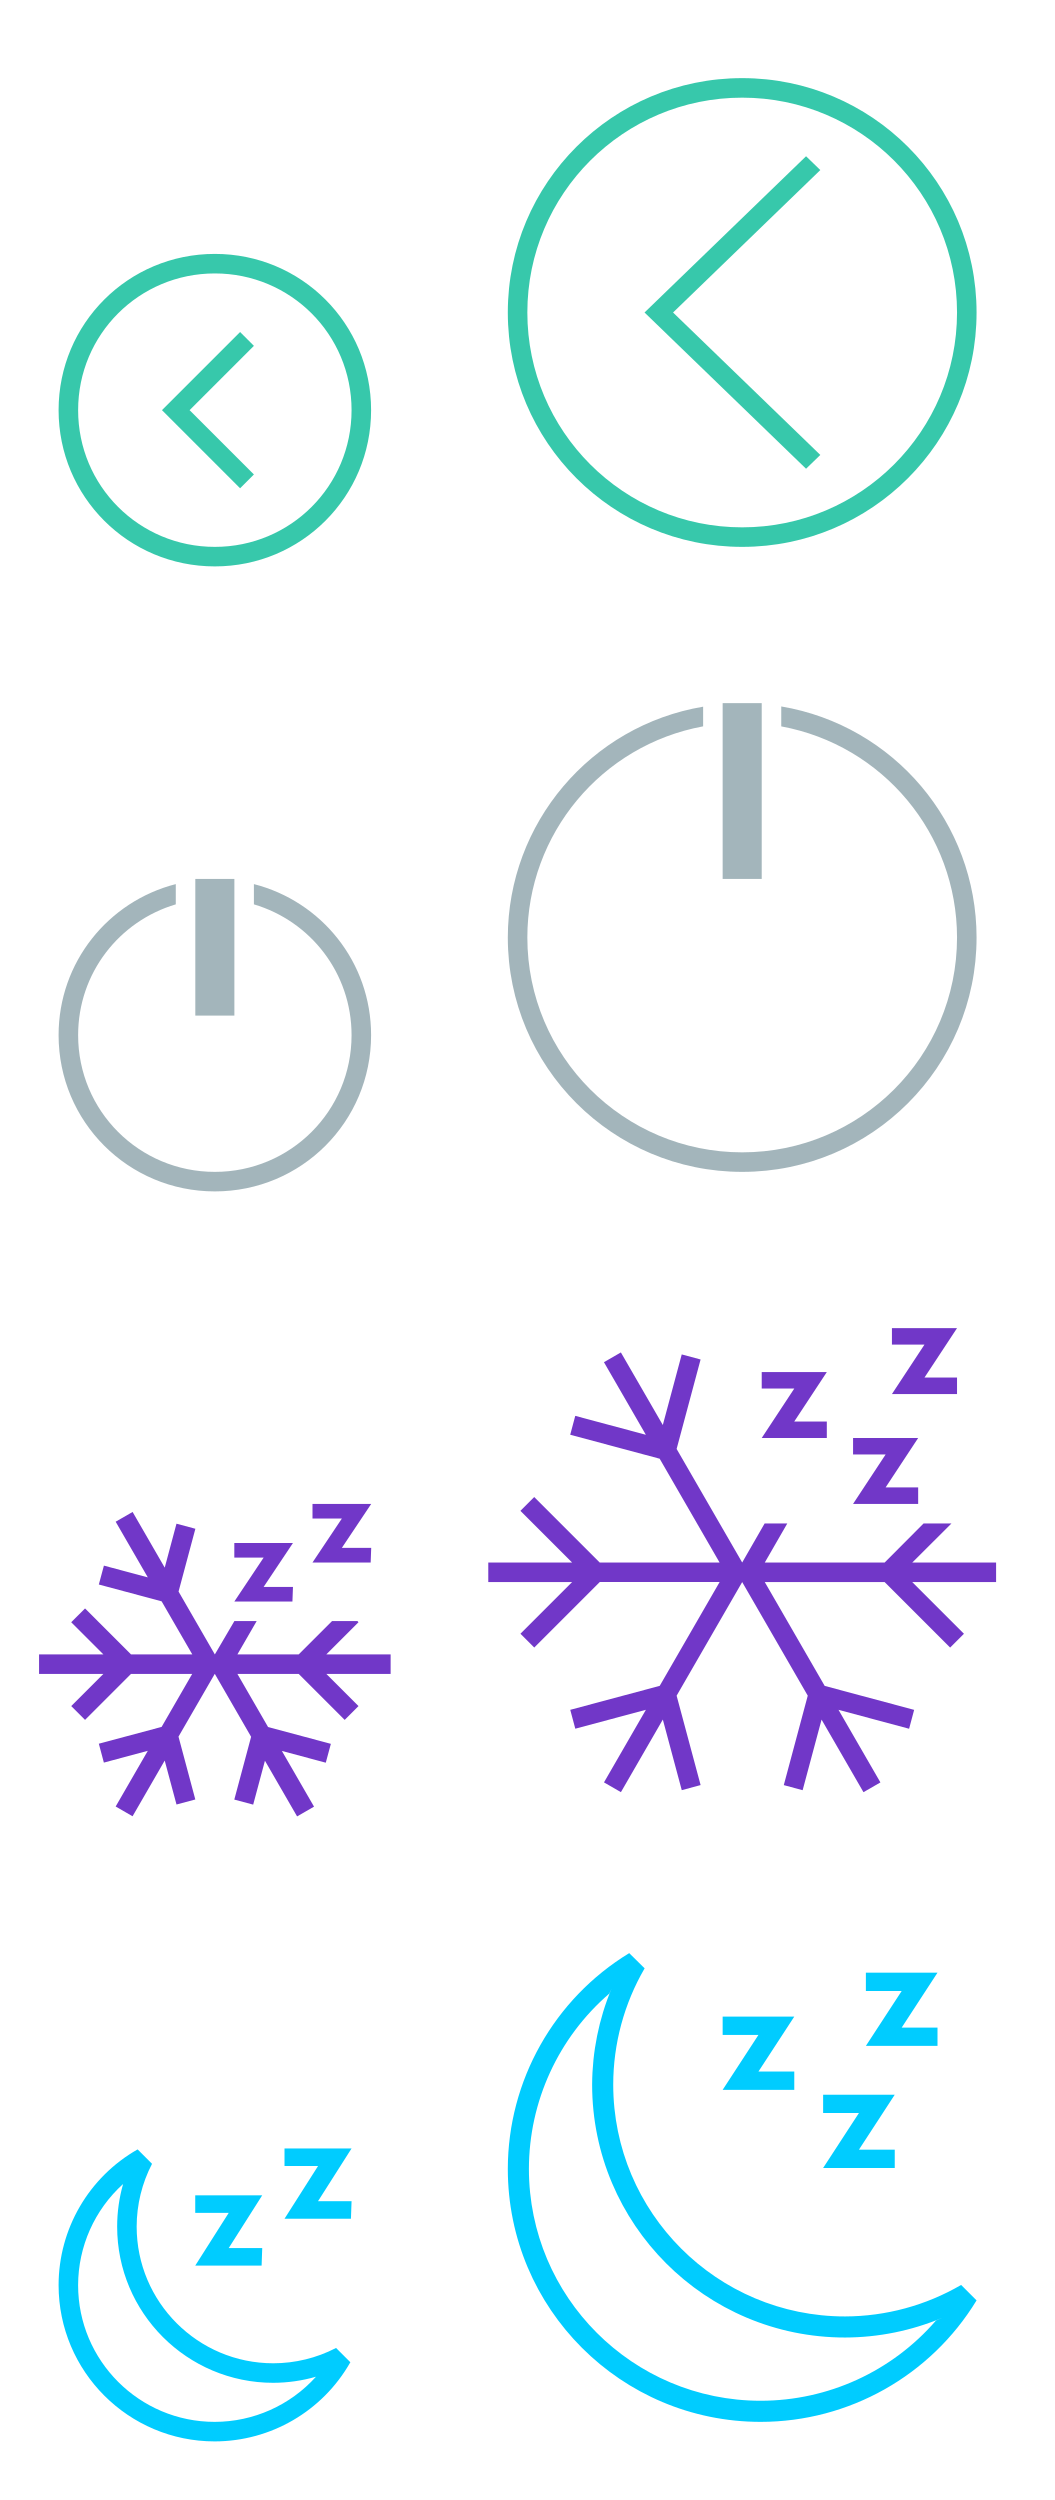
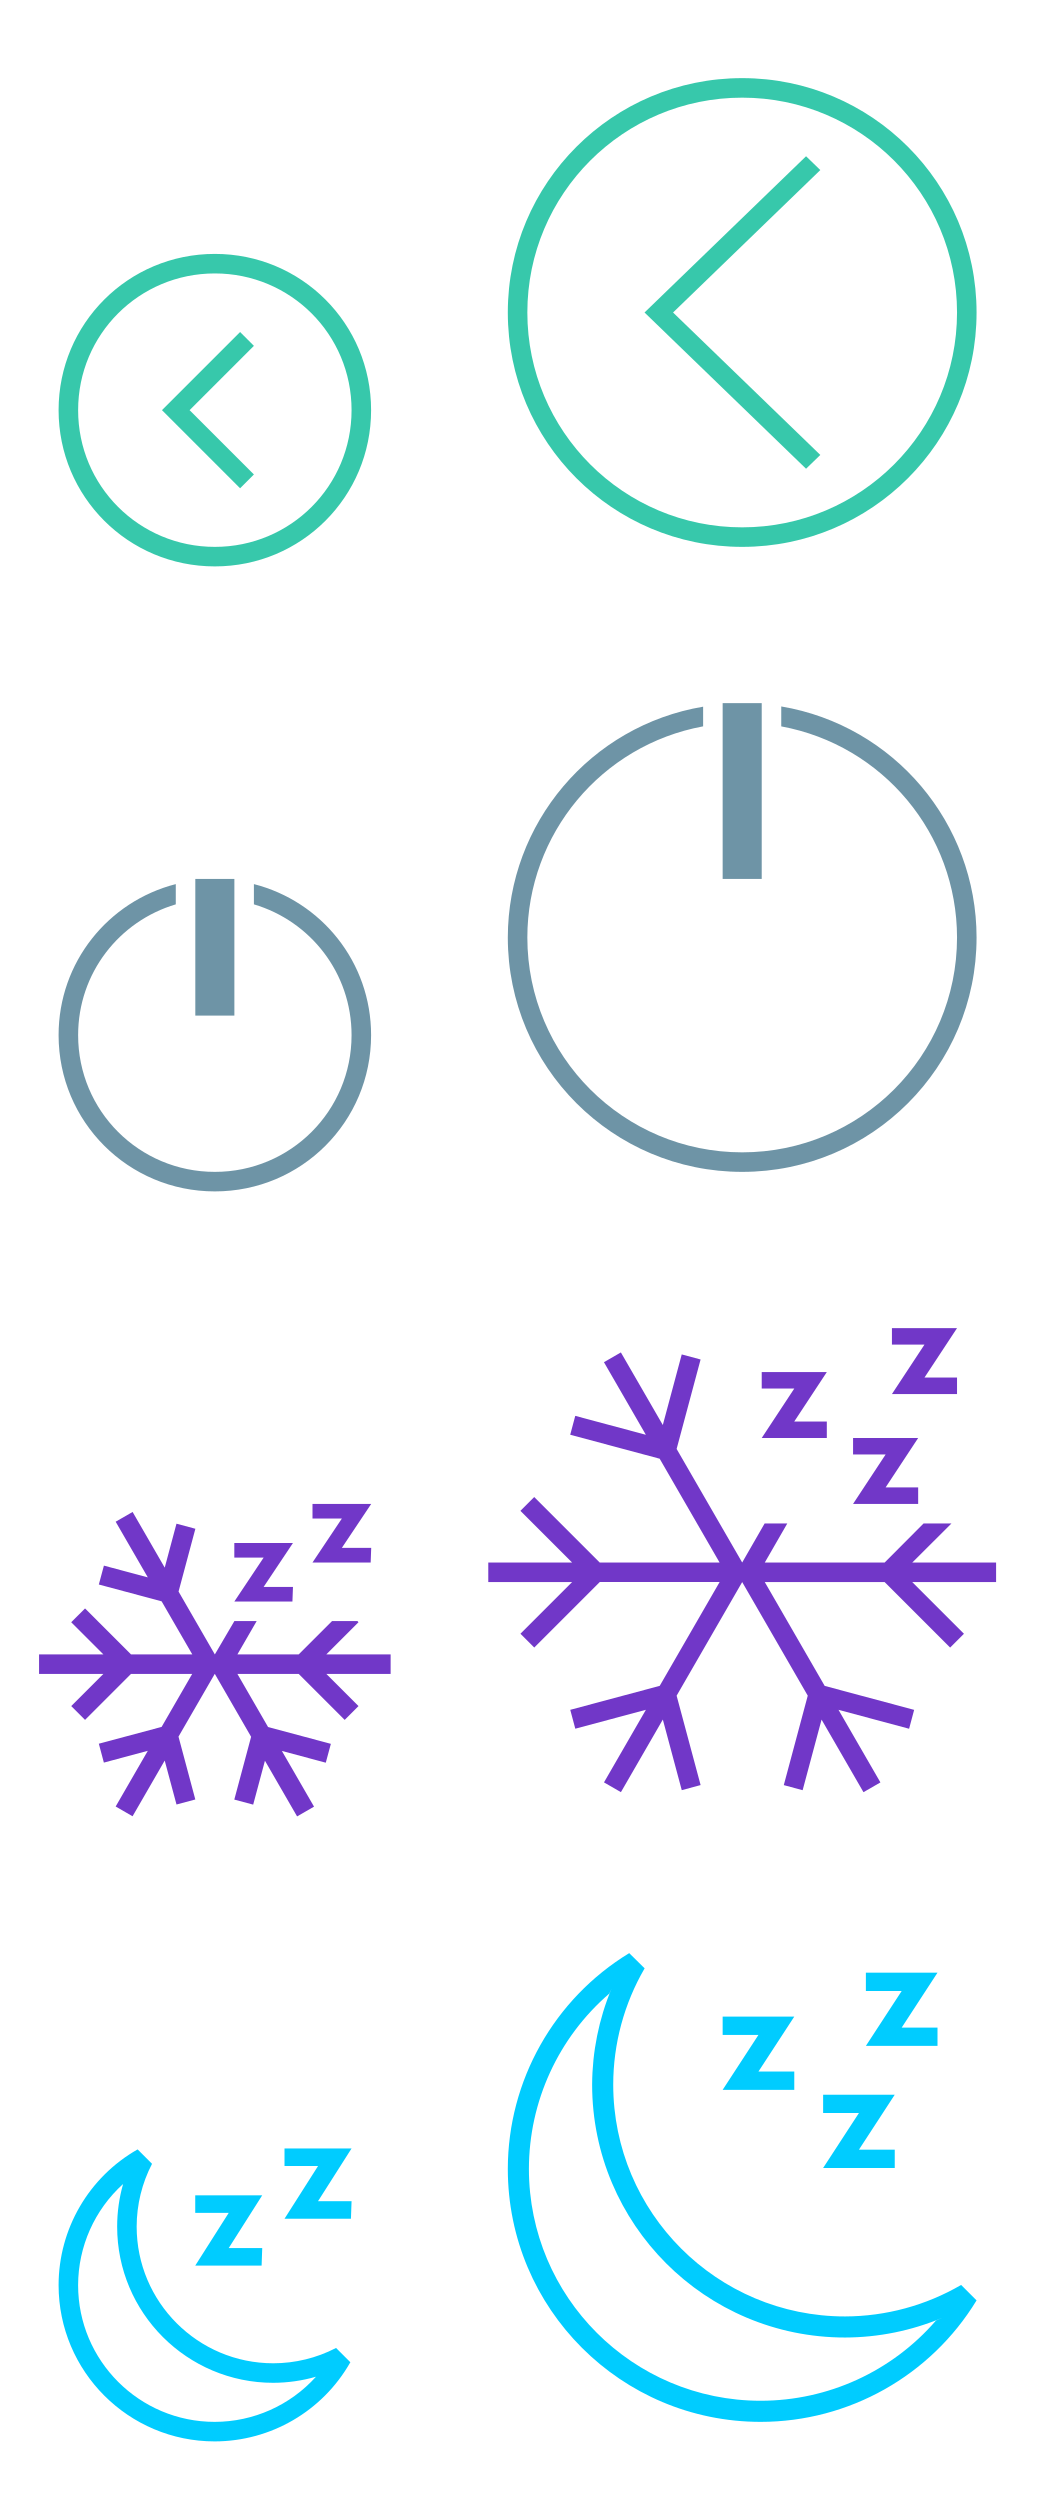
<svg xmlns="http://www.w3.org/2000/svg" version="1.1" id="svg2" viewBox="0 0 54 128">
  <defs id="defs3051">
    <style type="text/css" id="current-color-scheme">
      .ColorScheme-Text {
        color:#31363b;
      }
      .ColorScheme-Background {
        color:#eff0f1;
      }
      .ColorScheme-Highlight {
        color:#3daee9;
      }
      .ColorScheme-ViewText {
        color:#31363b;
      }
      .ColorScheme-ViewBackground {
        color:#fcfcfc;
      }
      .ColorScheme-ViewHover {
        color:#93cee9;
      }
      .ColorScheme-ViewFocus{
        color:#3daee9;
      }
      .ColorScheme-ButtonText {
        color:#31363b;
      }
      .ColorScheme-ButtonBackground {
        color:#eff0f1;
      }
      .ColorScheme-ButtonHover {
        color:#93cee9;
      }
      .ColorScheme-ButtonFocus{
        color:#3daee9;
      }
      </style>
  </defs>
  <g id="22-22-system-log-out">
    <path id="path7" class="ColorScheme-Text" d="m 11,13 c -4.432,0 -8,3.568 -8,8 0,4.432 3.568,8 8,8 4.432,0 8,-3.568 8,-8 0,-4.432 -3.568,-8 -8,-8 z m 0,1 c 3.878,0 7,3.122 7,7 0,3.878 -3.122,7 -7,7 -3.878,0 -7,-3.122 -7,-7 0,-3.878 3.122,-7 7,-7 z M 12.293,17 9,20.293 8.293,21 9,21.707 12.293,25 13,24.293 9.707,21 13,17.707 12.293,17 Z" style="fill:#37c8ab;fill-opacity:1;stroke:none" />
    <path id="path9" d="M 0,10 0,32 22,32 22,10 0,10 Z" style="opacity:1;fill:none" />
  </g>
  <g id="system-log-out">
    <path id="path12" class="ColorScheme-Text" d="M 38,4 A 12,12 0 0 0 26,16 12,12 0 0 0 38,28 12,12 0 0 0 50,16 12,12 0 0 0 38,4 Z m 0,1 A 11,11 0 0 1 49,16 11,11 0 0 1 38,27 11,11 0 0 1 27,16 11,11 0 0 1 38,5 Z M 41.27,8 33,16 41.27,24 42,23.293 34.461,16 42,8.707 41.27,8 Z" style="fill:#37c8ab;fill-opacity:1;stroke:none" />
    <path id="path14" d="M 22,0 22,32 54,32 54,0 22,0 Z" style="opacity:1;fill:none" />
  </g>
  <g transform="translate(54,96)" id="22-22-system-lock-screen">
-     <path id="path17" class="ColorScheme-Text" d="m 11,13 c -2.216,0 -4,1.784 -4,4 l 0,4 -2,0 0,1 0,7 1,0 10,0 1,0 0,-8 -1,0 -1,0 0,-4 c 0,-2.216 -1.784,-4 -4,-4 z m 0,1 c 1.662,0 3,1.561 3,3.5 L 14,21 8,21 8,17.5 C 8,15.561 9.338,14 11,14 Z m -5,8 10,0 0,6 -10,0 0,-6 z" style="fill:#a3b5bb;fill-opacity:1;stroke:none" />
+     <path id="path17" class="ColorScheme-Text" d="m 11,13 c -2.216,0 -4,1.784 -4,4 l 0,4 -2,0 0,1 0,7 1,0 10,0 1,0 0,-8 -1,0 -1,0 0,-4 c 0,-2.216 -1.784,-4 -4,-4 z m 0,1 c 1.662,0 3,1.561 3,3.5 L 14,21 8,21 8,17.5 C 8,15.561 9.338,14 11,14 Z m -5,8 10,0 0,6 -10,0 0,-6 z" style="fill:#6e94a6;fill-opacity:1;stroke:none" />
    <path id="path19" d="M 0,10 0,32 22,32 22,10 0,10 Z" style="opacity:1;fill:none" />
  </g>
  <g transform="translate(54,96)" id="system-lock-screen">
-     <path id="path22" class="ColorScheme-Text" d="M 38,4 C 31.373,4 26,9.373 26,16 26,22.627 31.373,28 38,28 44.627,28 50,22.627 50,16 50,9.373 44.627,4 38,4 Z m 0,1 C 44.075,5 49,9.925 49,16 49,22.075 44.075,27 38,27 31.925,27 27,22.075 27,16 27,9.925 31.925,5 38,5 Z m 0,3 c -2.216,0 -4,1.784 -4,4 l 0,4 -2,0 0,1 0,7 1,0 10,0 1,0 0,-8 -1,0 -1,0 0,-4 C 42,9.784 40.216,8 38,8 Z m 0,1 c 1.662,0 3,1.561 3,3.5 l 0,3.5 -6,0 0,-3.5 C 35,10.561 36.338,9 38,9 Z m -5,8 10,0 0,6 -10,0 0,-6 z" style="fill:#a3b5bb;fill-opacity:1;stroke:none" />
+     <path id="path22" class="ColorScheme-Text" d="M 38,4 C 31.373,4 26,9.373 26,16 26,22.627 31.373,28 38,28 44.627,28 50,22.627 50,16 50,9.373 44.627,4 38,4 Z m 0,1 C 44.075,5 49,9.925 49,16 49,22.075 44.075,27 38,27 31.925,27 27,22.075 27,16 27,9.925 31.925,5 38,5 Z m 0,3 c -2.216,0 -4,1.784 -4,4 l 0,4 -2,0 0,1 0,7 1,0 10,0 1,0 0,-8 -1,0 -1,0 0,-4 C 42,9.784 40.216,8 38,8 Z m 0,1 c 1.662,0 3,1.561 3,3.5 l 0,3.5 -6,0 0,-3.5 C 35,10.561 36.338,9 38,9 Z m -5,8 10,0 0,6 -10,0 0,-6 z" style="fill:#6e94a6;fill-opacity:1;stroke:none" />
    <path id="path24" d="M 22,0 22,32 54,32 54,0 22,0 Z" style="opacity:1;fill:none" />
  </g>
  <g transform="translate(54,64)" id="22-22-system-reboot">
    <path id="path27" class="ColorScheme-Text" d="m 11,13 c -1.442,0 -2.803,0.369 -3.969,1.031 l 0.719,0.688 0.062,0.062 2.75,2.781 0.719,-0.719 -2.5,-2.469 C 9.48,14.14 10.22,14 11,14 c 3.878,0 7,3.122 7,7 0,1.163 -0.284,2.256 -0.781,3.219 l 0.75,0.75 C 18.631,23.803 19,22.442 19,21 19,16.568 15.432,13 11,13 Z M 4.031,17.031 C 3.369,18.197 3,19.558 3,21 c 0,4.432 3.568,8 8,8 1.442,0 2.803,-0.369 3.969,-1.031 l -0.688,-0.688 -0.062,-0.062 L 11.438,24.438 10.75,25.156 13.219,27.625 C 12.52,27.86 11.78,28 11,28 7.122,28 4,24.878 4,21 4,19.837 4.284,18.744 4.781,17.781 l -0.75,-0.75 z" style="fill:#ff55dd;fill-opacity:1;stroke:none" />
    <path id="path29" d="M 0,10 0,32 22,32 22,10 0,10 Z" style="opacity:1;fill:none" />
  </g>
  <g transform="translate(54,64)" id="system-reboot">
    <path id="path32" class="ColorScheme-Text" d="M 38,4 A 12,12 0 0 0 31.916,5.672 L 37.293,11.051 38,10.34 33.596,5.936 A 11,11 0 0 1 38,5 11,11 0 0 1 49,16 11,11 0 0 1 47.596,21.352 l 0.732,0.729 A 12,12 0 0 0 50,16 12,12 0 0 0 38,4 Z M 27.672,9.916 A 12,12 0 0 0 26,16 12,12 0 0 0 38,28 12,12 0 0 0 44.084,26.328 L 38.707,20.949 38,21.656 42.406,26.061 A 11,11 0 0 1 38,27 11,11 0 0 1 27,16 11,11 0 0 1 28.404,10.648 L 27.672,9.916 Z" style="fill:#ff55dd;fill-opacity:1;stroke:none" />
    <path id="path34" d="M 22,0 22,32 54,32 54,0 22,0 Z" style="opacity:1;fill:none" />
  </g>
  <g transform="translate(112,32)" id="22-22-system-save-session">
    <path id="path37" class="ColorScheme-Text" d="m 3,13.004 0,0 0,1 0,15 1,0 15,0 0,-1 0,-11 0,-0.699 -0.007,0 0.007,-0.015 -3.293,-3.293 -0.008,0.015 0,-0.015 -0.699,0 -12,0 z M 4,14.005 l 3,0 0,4 0,1 8,0 0,-1 0,-4 0.293,0 2.707,2.707 0,0.293 0,11 -2,0 0,-7 -1,0 -8,0 -1,0 0,7 -2,0 0,-14 z m 4,0 3.9,0 0,4 -3.9,0 0,-4 z M 7,22.005 l 8,0 0,6 -8,0 0,-6 z" style="fill:#5f5fd3;fill-opacity:1;stroke:none" />
    <path id="path39" d="M 0,10 0,32 22,32 22,10 0,10 Z" style="opacity:1;fill:none" />
  </g>
  <g transform="translate(112,32)" id="system-save-session">
    <path id="path42" class="ColorScheme-Text" d="m 26,4 0,24 5,0 14,0 5,0 L 50,10 49,9 45,5 44,4 43,4 32,4 26,4 Z m 1,1 5,0 0,8 11,0 0,-8 0.586,0 L 49,10.414 49,27 l -4,0 0,-8 -14,0 0,8 -4,0 0,-22 z m 6,0 6,0 0,7 -6,0 0,-7 z m -1,15 12,0 0,7 -12,0 0,-7 z" style="fill:#5f5fd3;fill-opacity:1;stroke:none" />
    <path id="path44" d="M 22,0 22,32 54,32 54,0 22,0 Z" style="opacity:1;fill:none" />
  </g>
  <g transform="translate(0,32)" id="22-22-system-shutdown">
-     <path id="path47" class="ColorScheme-Text" d="m 10,13 0,7 2,0 0,-7 -2,0 z M 9,13.266 C 5.544,14.15 3,17.261 3,21 c 0,4.432 3.568,8 8,8 4.432,0 8,-3.568 8,-8 0,-3.739 -2.544,-6.85 -6,-7.734 l 0,1.037 c 2.895,0.857 5,3.517 5,6.697 0,3.878 -3.122,7 -7,7 -3.878,0 -7,-3.122 -7,-7 0,-3.18 2.105,-5.84 5,-6.697 l 0,-1.037 z" style="fill:#a3b5bb;fill-opacity:1;stroke:none" />
+     <path id="path47" class="ColorScheme-Text" d="m 10,13 0,7 2,0 0,-7 -2,0 z M 9,13.266 C 5.544,14.15 3,17.261 3,21 c 0,4.432 3.568,8 8,8 4.432,0 8,-3.568 8,-8 0,-3.739 -2.544,-6.85 -6,-7.734 l 0,1.037 c 2.895,0.857 5,3.517 5,6.697 0,3.878 -3.122,7 -7,7 -3.878,0 -7,-3.122 -7,-7 0,-3.18 2.105,-5.84 5,-6.697 l 0,-1.037 z" style="fill:#6e94a6;fill-opacity:1;stroke:none" />
    <path id="path49" d="M 0,10 0,32 22,32 22,10 0,10 Z" style="opacity:1;fill:none" />
  </g>
  <g transform="translate(0,32)" id="system-shutdown">
-     <path id="path52" class="ColorScheme-Text" d="M 37,4 37,4.051 37,5.055 37,13 39,13 39,5.051 39,4.047 39,4 38,4 37,4 Z m 3,0.17 0,1.021 A 11,11 0 0 1 49,16 11,11 0 0 1 38,27 11,11 0 0 1 27,16 11,11 0 0 1 36,5.189 L 36,4.182 A 12,12 0 0 0 26,16 12,12 0 0 0 38,28 12,12 0 0 0 50,16 12,12 0 0 0 40,4.17 Z" style="fill:#a3b5bb;fill-opacity:1;stroke:none" />
+     <path id="path52" class="ColorScheme-Text" d="M 37,4 37,4.051 37,5.055 37,13 39,13 39,5.051 39,4.047 39,4 38,4 37,4 Z m 3,0.17 0,1.021 A 11,11 0 0 1 49,16 11,11 0 0 1 38,27 11,11 0 0 1 27,16 11,11 0 0 1 36,5.189 L 36,4.182 A 12,12 0 0 0 26,16 12,12 0 0 0 38,28 12,12 0 0 0 50,16 12,12 0 0 0 40,4.17 Z" style="fill:#6e94a6;fill-opacity:1;stroke:none" />
    <path id="path54" d="M 22,0 22,32 54,32 54,0 22,0 Z" style="opacity:1;fill:none" />
  </g>
  <g transform="translate(0,64)" id="22-22-system-suspend-hibernate">
    <path id="path49-1" d="M 0,10 V 32 H 22 V 10 Z" style="opacity:1;fill:none" />
    <path id="path918-7" class="ColorScheme-Text" d="m 6.789,13.412 -0.867,0.5 1.646,2.85 -2.248,-0.602 -0.26,0.967 3.215,0.861 1.57,2.717 H 6.707 L 4.354,18.352 3.646,19.059 5.293,20.705 H 2 v 1 h 3.293 l -1.646,1.646 0.707,0.707 2.354,-2.354 h 3.133 l -1.566,2.713 -3.215,0.861 0.258,0.967 2.25,-0.604 -1.646,2.852 0.865,0.5 1.646,-2.852 0.604,2.25 L 10,28.133 9.139,24.916 10.994,21.705 H 11 l 1.857,3.219 -0.861,3.215 0.967,0.258 0.602,-2.248 L 15.211,29 16.078,28.5 14.432,25.648 16.68,26.25 l 0.26,-0.965 -3.215,-0.861 -1.57,-2.719 h 3.139 l 2.354,2.354 0.707,-0.707 -1.646,-1.646 H 20 v -1 H 16.707 L 18.354,19.059 18.303,19 H 17 l -1.707,1.705 H 12.156 L 13.141,19 H 12 l -0.998,1.703 H 11 l -0.004,-0.002 -1.854,-3.213 0.861,-3.215 -0.967,-0.26 -0.602,2.25 z M 17.503,15.25 H 19.006 L 18.978,16 H 16 l 1.503,-2.25 h -1.503 V 13 h 3.006 z m -4.005,2 h 1.502 l -0.028,0.75 H 11.997 L 13.498,15.75 H 11.997 V 15 H 15 Z" style="fill:#7137c8;fill-opacity:1;stroke:none" />
  </g>
  <g transform="translate(0,64)" id="system-suspend-hibernate">
    <path id="path891-3" class="ColorScheme-Text" d="m 31.789,5.244 -0.867,0.5 2.146,3.717 -3.615,-0.969 -0.258,0.967 4.58,1.227 3.068,5.316 h -6.137 l -3.354,-3.354 -0.707,0.707 2.646,2.646 H 25 v 1 h 4.293 l -2.646,2.646 0.707,0.707 3.354,-3.354 h 6.137 l -3.068,5.316 -4.58,1.227 0.258,0.967 3.615,-0.969 -2.146,3.717 0.867,0.5 2.146,-3.717 0.969,3.615 0.965,-0.26 L 34.643,22.819 38,17.002 l 3.357,5.816 -1.227,4.58 0.965,0.26 0.969,-3.615 2.146,3.717 0.867,-0.5 -2.146,-3.717 3.615,0.969 0.258,-0.967 -4.58,-1.227 -3.068,-5.316 h 6.137 l 3.354,3.354 0.707,-0.707 -2.646,-2.646 H 51 v -1 h -4.293 l 2.008,-2.002 h -1.428 l -1.994,2.002 H 39.156 L 40.31,14 h -1.16 l -1.15,2 -3.357,-5.814 1.227,-4.58 -0.965,-0.26 -0.969,3.615 z m 15.544,1.287 h 1.667 V 7.375 H 45.667 L 47.333,4.844 H 45.667 V 4 H 49 Z m -1.99,5.625 h 1.667 V 13 H 43.677 l 1.667,-2.531 H 43.677 V 9.625 h 3.333 z m -4.677,-3.375 h 1.667 V 9.625 H 39 L 40.667,7.094 H 39 V 6.25 h 3.333 z" style="fill:#7137c8;fill-opacity:1;stroke:none" />
    <path id="path64" d="M 22,0 22,32 54,32 54,0 22,0 Z" style="opacity:1;fill:none" />
  </g>
  <g transform="translate(0,96)" id="22-22-system-suspend">
    <path id="path69" d="M 0,10 V 32 H 21 V 10 Z" style="opacity:1;fill:none" />
    <path id="path893-3" class="ColorScheme-Text" d="M 7.046,14.049 A 7.995,8 0 0 0 3,21 a 7.995,8 0 0 0 7.995,8 7.995,8 0 0 0 6.937,-4.043 7.995,8 0 0 0 0.01,-0.006 L 17.204,24.213 a 6.996,7 0 0 1 -0.004,0.006 A 6.996,7 0 0 1 13.993,25 6.996,7 0 0 1 6.997,18 6.996,7 0 0 1 7.784,14.787 Z M 6.303,15.82 A 7.995,8 0 0 0 5.998,18 7.995,8 0 0 0 13.993,26 7.995,8 0 0 0 16.179,25.688 6.996,7 0 0 1 10.995,28 6.996,7 0 0 1 3.999,21 6.996,7 0 0 1 6.303,15.82 Z m 5.408,3.28 h 1.715 l -0.032,0.9 H 9.996 L 11.71,17.3 H 9.996 V 16.4 H 13.425 Z M 16.283,16.7 H 18 l -0.032,0.9 h -3.401 l 1.717,-2.7 h -1.717 v -0.9 h 3.433 z" style="fill:#00ccff;fill-opacity:1;stroke:none" />
  </g>
  <g transform="translate(0,96)" id="system-suspend">
    <path id="path902-3" class="ColorScheme-Text" d="M 32.216,4 C 28.362,6.347 26.007,10.532 26,15.046 26,22.2 31.798,28 38.951,28 c 4.515,-0.004 8.702,-2.362 11.049,-6.22 l -0.79,-0.791 c -1.804,1.051 -3.854,1.607 -5.942,1.613 -6.556,0 -11.871,-5.316 -11.871,-11.875 0.003,-2.09 0.558,-4.141 1.608,-5.948 z M 31.31,5.817 c -0.647,1.557 -0.984,3.225 -0.993,4.91 0,7.154 5.798,12.954 12.951,12.954 1.708,-0.004 3.398,-0.347 4.972,-1.008 l -0.318,0.139 c -2.253,2.606 -5.527,4.105 -8.971,4.107 -6.556,0 -11.871,-5.316 -11.871,-11.875 0.005,-3.447 1.507,-6.722 4.117,-8.973 z m 14.857,1.995 h 1.833 V 8.75 H 44.333 L 46.167,5.938 H 44.333 V 5 h 3.667 z m -2.189,6.25 H 45.811 V 15 h -3.667 l 1.833,-2.813 h -1.833 v -0.938 h 3.667 z m -5.145,-4 H 40.667 V 11 H 37 L 38.833,8.187 H 37 V 7.25 h 3.667 z" style="fill:#00ccff;fill-opacity:1;stroke:none" />
    <path id="path74" d="M 22,0 22,32 54,32 54,0 22,0 Z" style="opacity:1;fill:none" />
  </g>
  <g transform="translate(54,0)" id="22-22-system-switch-user">
    <path id="path890" class="ColorScheme-Text" d="m 11.398,12.388 c -1.989,0 -3.221,1.264 -3.398,2.799 v 1.018 L 5.849,14.685 5,15.348 7.547,17.337 8.396,18 9.245,17.337 11.792,15.348 10.943,14.685 9,16.205 v -1.018 c 0,-1.036 1.065,-1.799 2.398,-1.799 1.333,3.63e-4 2.621,0.764 2.602,1.799 V 16 h 1 v -0.813 c 0,-1.546 -1.613,-2.799 -3.602,-2.799 z M 14,17 c -1.105,0 -2,0.895 -2,2 0,1.105 0.895,2 2,2 1.105,0 2,-0.895 2,-2 0,-1.105 -0.895,-2 -2,-2 z M 8,19 A 2,2 0 0 0 6,21 2,2 0 0 0 8,23 2,2 0 0 0 10,21 2,2 0 0 0 8,19 Z m 6.016,3 c -1.519,0 -2.764,1.163 -2.979,2.672 C 11.62,25.334 12,26 12,27 v 0 h 2.016 1.812 0.602 c 0.393,-0.541 0.607,-1.199 0.607,-1.875 C 17.037,23.399 15.685,22 14.016,22 Z m -0.049,1 c 1.103,0 1.996,0.839 1.996,1.875 -4.5e-4,0.406 -0.141,0.801 -0.4,1.125 H 15.164 13.967 12.768 12.742 C 12.657,25.461 12.385,24.98 12,24.602 12.142,23.696 12.964,23 13.967,23 Z M 8,24 A 3,3.125 0 0 0 5,27.125 3,3.125 0 0 0 5.605,29 H 6.199 8 9.801 10.398 A 3,3.125 0 0 0 11,27.125 3,3.125 0 0 0 8,24 Z m 0,1 A 2,2.25 0 0 1 10,27.25 2,2.25 0 0 1 9.883,28 H 6.117 A 2,2.25 0 0 1 6,27.25 2,2.25 0 0 1 8,25 Z" style="fill:#ff6600;fill-opacity:1;stroke:none" />
    <path id="path79" d="M 0,10 0,32 22,32 22,10 0,10 Z" style="opacity:1;fill:none" />
  </g>
  <g transform="translate(54,0)" id="system-switch-user">
    <path id="path84" d="M 22,0 22,32 54,32 54,0 22,0 Z" style="opacity:1;fill:none" />
    <path id="path1011" transform="translate(-54)" class="ColorScheme-Text" d="m 94,8 c -1.286,0 -2.417,0.618 -3.148,1.561 0.329,0.112 0.646,0.251 0.945,0.418 C 92.345,9.381 93.125,9 94,9 c 1.657,0 3,1.343 3,3 0,1.399 -0.961,2.564 -2.256,2.896 6.21e-4,0.035 0.006,0.069 0.006,0.104 0,0.318 -0.032,0.628 -0.082,0.932 C 96.558,15.612 98,13.98 98,12 98,9.791 96.209,8 94,8 Z m -5,12 c -3.881,0 -7,2.69 -7,6.436 0.003,0.527 0.069,1.052 0.198,1.564 h 1.112 11.662 0.884 C 95.986,27.487 95.997,26.963 96,26.436 96,22.69 92.881,20 89,20 Z m 0.027,0.992 c 3.814,0 5.973,2.274 5.973,5.444 -0.001,0.174 -0.011,0.348 -0.029,0.521 H 83.029 C 83.011,26.784 83.002,26.61 83,26.436 83,23.266 85.18,20.992 88.973,20.992 Z m 6.224,-3.992 c -0.257,0 -0.509,0.016 -0.758,0.043 -0.126,0.384 -0.291,0.751 -0.493,1.098 0.41,-0.091 0.83,-0.138 1.251,-0.141 3.154,1e-6 5.711,2.462 5.711,5.5 -9e-4,0.167 -0.009,0.334 -0.026,0.5 h -4.53 c 0.109,0.321 0.203,0.649 0.27,0.986 L 101.809,25 c 0.124,-0.491 0.188,-0.995 0.191,-1.5 0,-3.59 -3.022,-6.5 -6.749,-6.5 z M 89,11 c -2.209,0 -4,1.791 -4,4 0,2.209 1.791,4 4,4 2.209,1e-6 4,-1.791 4,-4 0,-2.209 -1.791,-4 -4,-4 z m 0,1 c 1.657,0 3,1.343 3,3 0,1.657 -1.343,3 -3,3 -1.657,1e-6 -3,-1.343 -3,-3 0,-1.657 1.343,-3 3,-3 z m 3.027,-8.2 c -2.035,0 -3.684,1.645 -3.684,3.675 V 8.091 L 86.736,6.388 86.123,7.131 88.356,9.358 89,10 89.582,9.257 91.646,7.03 91.002,6.388 89.295,8.091 V 7.475 c 0,-1.45 1.279,-2.625 2.732,-2.625 1.453,0 1.973,0.519 1.973,1.969 h 1 C 95,4.719 93.883,3.839 92.027,3.8 Z" style="fill:#ff6600;fill-opacity:1;stroke:none" />
  </g>
  <g transform="translate(54,32)" id="22-22-system-users">
    <path id="path87" class="ColorScheme-Text" d="m 14,13 c -1.662,0 -3,1.338 -3,3 0,1.662 1.338,3 3,3 1.662,0 3,-1.338 3,-3 0,-1.662 -1.338,-3 -3,-3 z m -6,3 c -1.662,0 -3,1.338 -3,3 0,1.662 1.338,3 3,3 1.662,0 3,-1.338 3,-3 0,-1.662 -1.338,-3 -3,-3 z m 6,4 c -0.646,0 -1.256,0.134 -1.818,0.361 l 0.455,0.914 c 0.428,-0.161 0.878,-0.275 1.363,-0.275 2.216,0 4,1.784 4,4 l -3.5,0 0.5,1 4,0 0,-1 c 0,-2.77 -2.23,-5 -5,-5 z m -6,3 c -2.77,0 -5,2.23 -5,5 l 0,1 10,0 0,-1 c 0,-2.77 -2.23,-5 -5,-5 z m 0,1 c 2.216,0 4,1.784 4,4 l -8,0 c 0,-2.216 1.784,-4 4,-4 z" style="fill:#2a7fff;fill-opacity:1;stroke:none" />
    <path id="path89" d="M 0,10 0,32 22,32 22,10 0,10 Z" style="opacity:1;fill:none" />
  </g>
  <g transform="translate(54,32)" id="system-users">
    <path id="path92" class="ColorScheme-Text" d="M 42.5,4 A 4.5,4.5 0 0 0 38,8.5 4.5,4.5 0 0 0 42.5,13 4.5,4.5 0 0 0 47,8.5 4.5,4.5 0 0 0 42.5,4 Z m 0,1 A 3.5,3.5 0 0 1 46,8.5 3.5,3.5 0 0 1 42.5,12 3.5,3.5 0 0 1 39,8.5 3.5,3.5 0 0 1 42.5,5 Z m -9,4 C 31.015,9 29,11.015 29,13.5 29,15.985 31.015,18 33.5,18 35.985,18 38,15.985 38,13.5 38,11.015 35.985,9 33.5,9 Z m 0,1 A 3.5,3.5 0 0 1 37,13.5 3.5,3.5 0 0 1 33.5,17 3.5,3.5 0 0 1 30,13.5 3.5,3.5 0 0 1 33.5,10 Z m 9,4 c -0.883,0.003 -1.758,0.172 -2.586,0.5 -0.066,0.424 -0.174,0.84 -0.322,1.242 C 40.495,15.255 41.49,15.001 42.5,15 c 3.59,0 6.5,3.134 6.5,7 l -8.342,0 c 0.17,0.323 0.325,0.657 0.465,1 L 50,23 50,22 c 0,-4.418 -3.358,-8 -7.5,-8 z m -9,5 C 29.358,19 26,22.582 26,27 l 0,1 15,0 0,-1 c 0,-4.418 -3.358,-8 -7.5,-8 z m 0,1 c 3.59,0 6.5,3.134 6.5,7 l -13,0 c 0,-3.866 2.91,-7 6.5,-7 z" style="fill:#2a7fff;fill-opacity:1;stroke:none" />
    <path id="path94" d="M 22,0 22,32 54,32 54,0 22,0 Z" style="opacity:1;fill:none" />
  </g>
  <g transform="translate(0,-32)" id="22-22-system-search">
    <path id="path61" class="ColorScheme-Text" d="m 9,13 c -3.324,0 -6,2.676 -6,6 0,3.324 2.676,6 6,6 C 10.481,25 11.831,24.465 12.875,23.582 L 18.293,29 19,28.293 13.582,22.875 C 14.465,21.831 15,20.481 15,19 15,15.676 12.324,13 9,13 Z m 0,1 C 11.77,14 14,16.23 14,19 c 0,2.77 -2.23,5 -5,5 -2.77,0 -5,-2.23 -5,-5 0,-2.77 2.23,-5 5,-5 z" style="fill:#00ff00;fill-opacity:1;stroke:none" />
    <path id="path63" d="M 0,10 0,32 22,32 22,10 0,10 Z" style="opacity:1;fill:none" />
  </g>
  <g transform="translate(0,-32)" id="system-search">
    <path id="path66" class="ColorScheme-Text" d="m 35,4 a 9,9 0 0 0 -9,9 9,9 0 0 0 9,9 9,9 0 0 0 5.994,-2.299 L 49.293,28 50,27.293 41.699,18.992 A 9,9 0 0 0 44,13 9,9 0 0 0 35,4 Z m 0,1 a 8,8 0 0 1 8,8 8,8 0 0 1 -8,8 8,8 0 0 1 -8,-8 8,8 0 0 1 8,-8 z" style="fill:#00ff00;fill-opacity:1;stroke:none" />
    <path id="path68" d="M 22,0 22,32 54,32 54,0 22,0 Z" style="opacity:1;fill:none" />
  </g>
  <g transform="translate(108)" id="system-user-list">
    <path id="path110" class="ColorScheme-Text" d="m 45,9 c -0.589,0 -1.133,0.175 -1.594,0.469 0.043,0.464 0.007,0.923 -0.008,1.336 C 43.775,10.299 44.369,10.001 45,10 c 1.105,0 2,0.895 2,2 0,1.105 -0.895,2 -2,2 -1.041,-5.56e-4 -1.907,-0.799 -1.992,-1.836 -0.184,0.419 -0.465,0.77 -0.696,1.1 -10e-4,0.001 -0.003,0.003 -0.004,0.004 C 42.784,14.287 43.797,15 45,15 c 1.661,0 2.998,-1.338 2.998,-3 0,-1.662 -1.337,-3 -2.998,-3 z m -7,9 C 42.432,18 46,21.568 46,26 H 30 c 0,-4.432 3.568,-8 8,-8 z m 10e-6,-1 C 33.014,17 29,20.717 29,25.333 V 27 H 47 V 25.333 C 47,20.717 42.986,17 38,17 Z m 6.977,-1 c -1.262,4.88e-4 -2.396,0.479 -3.275,1.24 0.38,0.156 0.766,0.336 1.142,0.508 0.005,0.003 0.009,0.005 0.014,0.008 C 43.473,17.306 44.19,17 44.975,17 c 2.227,5e-5 4.023,2.338 4.023,4 h -2.729 c 0.196,0.339 0.302,0.648 0.449,1 H 50 v -1 c 0,-2.769 -2.24,-4.999 -5.021,-5 z M 38,6 c 2.209,0 4,1.791 4,4 0,2.209 -1.791,4 -4,4 -2.209,0 -4,-1.791 -4,-4 0,-2.209 1.791,-4 4,-4 z m 0,-1 c -2.761,0 -5,2.239 -5,5 0,2.761 2.239,5 5,5 2.351,0 4.323,-1.622 4.857,-3.808 C 42.95,10.81 43,10.411 43,10 43,7.239 40.761,5 38,5 Z M 31.023,16 c 1.262,4.88e-4 2.396,0.479 3.275,1.24 -0.404,0.163 -0.805,0.355 -1.156,0.516 C 32.527,17.306 31.81,17 31.025,17 c -2.227,5e-5 -4.023,2.338 -4.023,4 h 2.729 c -0.187,0.333 -0.318,0.69 -0.449,1 H 26 v -1 c 0,-2.769 2.24,-4.999 5.021,-5 z M 30.998,9 c 0.589,0 1.133,0.175 1.594,0.469 -0.048,0.46 -0.009,0.928 0.008,1.336 C 32.223,10.299 31.629,10.001 30.998,10 c -1.105,0 -2,0.895 -2,2 0,1.105 0.895,2 2,2 1.041,-5.56e-4 1.907,-0.799 1.992,-1.836 0.188,0.403 0.472,0.77 0.696,1.1 10e-4,0.001 0.003,0.003 0.004,0.004 C 33.214,14.287 32.201,15 30.998,15 29.337,15 28,13.662 28,12 28,10.338 29.337,9 30.998,9 Z" style="fill:#00aad4;fill-opacity:1;stroke:none" />
    <path id="path84-3" d="M 22,0 V 32 H 54 V 0 Z" style="opacity:1;fill:none" />
  </g>
  <g transform="translate(112,64)" id="system-user-prompt">
    <path id="path44-5" d="M 22,0 V 32 H 54 V 0 Z" style="opacity:1;fill:none" />
-     <path id="path889" class="ColorScheme-Text" d="m 37,10.75 v 1.5 h 5 v -1.5 z m -4,0 v 1.5 h 3 v -1.5 z m -6,0 v 1.5 h 5 v -1.5 z M 26,9 h 24 v 5 H 26 Z M 25,8 v 7 H 51 V 8 Z m 1,10 h 24 v 5 H 26 Z m -1,-1 v 7 h 26 v -7 z m 3.5,2 C 27.672,19 27,19.672 27,20.5 27,21.328 27.672,22 28.5,22 29.328,22 30,21.328 30,20.5 30,19.672 29.328,19 28.5,19 Z m 4,0 C 31.672,19 31,19.672 31,20.5 31,21.328 31.672,22 32.5,22 33.328,22 34,21.328 34,20.5 34,19.672 33.328,19 32.5,19 Z m 4,0 C 35.672,19 35,19.672 35,20.5 35,21.328 35.672,22 36.5,22 37.328,22 38,21.328 38,20.5 38,19.672 37.328,19 36.5,19 Z m 4,0 C 39.672,19 39,19.672 39,20.5 39,21.328 39.672,22 40.5,22 41.328,22 42,21.328 42,20.5 42,19.672 41.328,19 40.5,19 Z" style="fill:#ff80b2;fill-opacity:1;stroke:none" />
+     <path id="path889" class="ColorScheme-Text" d="m 37,10.75 v 1.5 h 5 v -1.5 z m -4,0 v 1.5 h 3 v -1.5 z m -6,0 v 1.5 h 5 v -1.5 z M 26,9 h 24 v 5 H 26 Z M 25,8 v 7 H 51 V 8 Z m 1,10 h 24 v 5 H 26 Z m -1,-1 v 7 h 26 v -7 z m 3.5,2 C 27.672,19 27,19.672 27,20.5 27,21.328 27.672,22 28.5,22 29.328,22 30,21.328 30,20.5 30,19.672 29.328,19 28.5,19 Z m 4,0 C 31.672,19 31,19.672 31,20.5 31,21.328 31.672,22 32.5,22 33.328,22 34,21.328 34,20.5 34,19.672 33.328,19 32.5,19 Z m 4,0 C 35.672,19 35,19.672 35,20.5 35,21.328 35.672,22 36.5,22 37.328,22 38,21.328 38,20.5 38,19.672 37.328,19 36.5,19 Z m 4,0 C 39.672,19 39,19.672 39,20.5 39,21.328 39.672,22 40.5,22 41.328,22 42,21.328 42,20.5 42,19.672 41.328,19 40.5,19 Z" style="fill:#1a1a1a;fill-opacity:1;stroke:none" />
  </g>
  <g transform="matrix(0.6875,0,0,0.6875,96.875,74)" id="22-22-system-user-prompt" style="stroke-width:1.455">
-     <path id="path909-5" class="ColorScheme-Text" d="m 35.818,21.091 a 0.727,0.727 0 0 1 -0.727,0.727 0.727,0.727 0 0 1 -0.727,-0.727 0.727,0.727 0 0 1 0.727,-0.727 0.727,0.727 0 0 1 0.727,0.727 z m -2.182,0 a 0.727,0.727 0 0 1 -0.727,0.727 0.727,0.727 0 0 1 -0.727,-0.727 0.727,0.727 0 0 1 0.727,-0.727 0.727,0.727 0 0 1 0.727,0.727 z m -2.182,0 a 0.727,0.727 0 0 1 -0.727,0.727 0.727,0.727 0 0 1 -0.727,-0.727 0.727,0.727 0 0 1 0.727,-0.727 0.727,0.727 0 0 1 0.727,0.727 z m -2.182,0 a 0.727,0.727 0 0 1 -0.727,0.727 0.727,0.727 0 0 1 -0.727,-0.727 0.727,0.727 0 0 1 0.727,-0.727 0.727,0.727 0 0 1 0.727,0.727 z m 5.818,-10.909 H 38 v 1.455 h -2.909 z m -2.909,0 h 1.455 v 1.455 h -1.455 z m -4.364,0 h 2.909 v 1.455 h -2.909 z m -2.909,7.273 v 7.273 h 26.182 v -7.273 z m 1.455,1.455 h 23.273 v 4.364 H 26.364 Z M 24.909,7.273 V 14.545 H 51.091 V 7.273 Z M 26.364,8.727 h 23.273 v 4.364 H 26.364 Z" style="fill:#ff80b2;fill-opacity:1;stroke:none" />
+     <path id="path909-5" class="ColorScheme-Text" d="m 35.818,21.091 a 0.727,0.727 0 0 1 -0.727,0.727 0.727,0.727 0 0 1 -0.727,-0.727 0.727,0.727 0 0 1 0.727,-0.727 0.727,0.727 0 0 1 0.727,0.727 z m -2.182,0 a 0.727,0.727 0 0 1 -0.727,0.727 0.727,0.727 0 0 1 -0.727,-0.727 0.727,0.727 0 0 1 0.727,-0.727 0.727,0.727 0 0 1 0.727,0.727 z m -2.182,0 a 0.727,0.727 0 0 1 -0.727,0.727 0.727,0.727 0 0 1 -0.727,-0.727 0.727,0.727 0 0 1 0.727,-0.727 0.727,0.727 0 0 1 0.727,0.727 z m -2.182,0 a 0.727,0.727 0 0 1 -0.727,0.727 0.727,0.727 0 0 1 -0.727,-0.727 0.727,0.727 0 0 1 0.727,-0.727 0.727,0.727 0 0 1 0.727,0.727 z m 5.818,-10.909 H 38 v 1.455 h -2.909 z m -2.909,0 h 1.455 v 1.455 h -1.455 z m -4.364,0 h 2.909 v 1.455 h -2.909 z m -2.909,7.273 v 7.273 h 26.182 v -7.273 z m 1.455,1.455 h 23.273 v 4.364 H 26.364 Z M 24.909,7.273 V 14.545 H 51.091 V 7.273 Z M 26.364,8.727 h 23.273 v 4.364 H 26.364 Z" style="fill:#1a1a1a;fill-opacity:1;stroke:none" />
    <path id="path44-5-7" d="M 22,0 V 32 H 54 V 0 Z" style="opacity:1;fill:none" />
  </g>
  <g transform="matrix(0.6875,0,0,0.6875,92.875,10)" id="22-22-system-user-list" style="stroke-width:1.455">
    <path id="path340-1-2" class="ColorScheme-Text" d="m 44.552,10.182 c -0.375,0 -0.72,0.104 -1.028,0.27 1.89e-4,0.002 -0.095,0.058 -0.095,0.06 0.115,1.453 -0.249,2.377 -0.665,3.099 0.396,0.564 1.048,0.935 1.788,0.935 1.026,0 1.886,-0.708 2.119,-1.662 0.041,-0.167 0.063,-0.341 0.063,-0.52 -1.4e-5,-1.205 -0.977,-2.182 -2.182,-2.182 z m -13.098,0 c 0.375,0 0.72,0.104 1.028,0.27 -1.89e-4,0.002 0.095,0.058 0.095,0.06 -0.115,1.453 0.249,2.377 0.665,3.099 -0.396,0.564 -1.048,0.935 -1.788,0.935 -1.026,0 -1.886,-0.708 -2.119,-1.662 -0.041,-0.167 -0.063,-0.341 -0.063,-0.52 1.4e-5,-1.205 0.977,-2.182 2.182,-2.182 z m -4.4e-5,5.818 c 1.226,0 2.302,0.566 2.96,1.477 -0.369,0.196 -0.745,0.436 -1.071,0.631 -0.358,-0.423 -1.025,-0.653 -1.889,-0.653 -1.309,0 -2.182,0.961 -2.182,2.909 h 1.818 l -0.727,1.455 h -2.545 l 1e-6,-2.21 c 10e-7,-2.093 1.622,-3.608 3.636,-3.608 z m 13.091,1.4e-5 c -1.226,0 -2.302,0.566 -2.96,1.477 0.369,0.196 0.745,0.436 1.071,0.631 0.358,-0.423 1.025,-0.653 1.889,-0.653 1.309,0 2.182,0.994 2.182,2.909 h -1.818 l 0.727,1.455 h 2.545 l 2e-6,-2.21 c 2e-6,-2.093 -1.622,-3.608 -3.636,-3.608 z M 38,18.909 c 2.909,0 5.818,1.455 5.818,5.818 H 32.182 c 0,-4.364 2.909,-5.818 5.818,-5.818 z m 0,-1.455 c -4.23,0 -7.261,2.974 -7.27,7.273 l -0.003,1.455 h 14.545 l -0.003,-1.455 C 45.261,20.406 42.23,17.455 38,17.455 Z m 7.5e-5,-11.636 c -2.812,0 -5.091,2.279 -5.091,5.091 0,2.812 2.279,5.091 5.091,5.091 2.394,0 4.401,-1.652 4.945,-3.878 0.095,-0.389 0.145,-0.795 0.145,-1.213 0,-2.812 -2.279,-5.091 -5.091,-5.091 z" style="fill:#00aad4;fill-opacity:1;stroke:none" />
    <path id="path84-3-7" d="M 22,0 V 32 H 54 V 0 Z" style="opacity:1;fill:none" />
  </g>
</svg>
